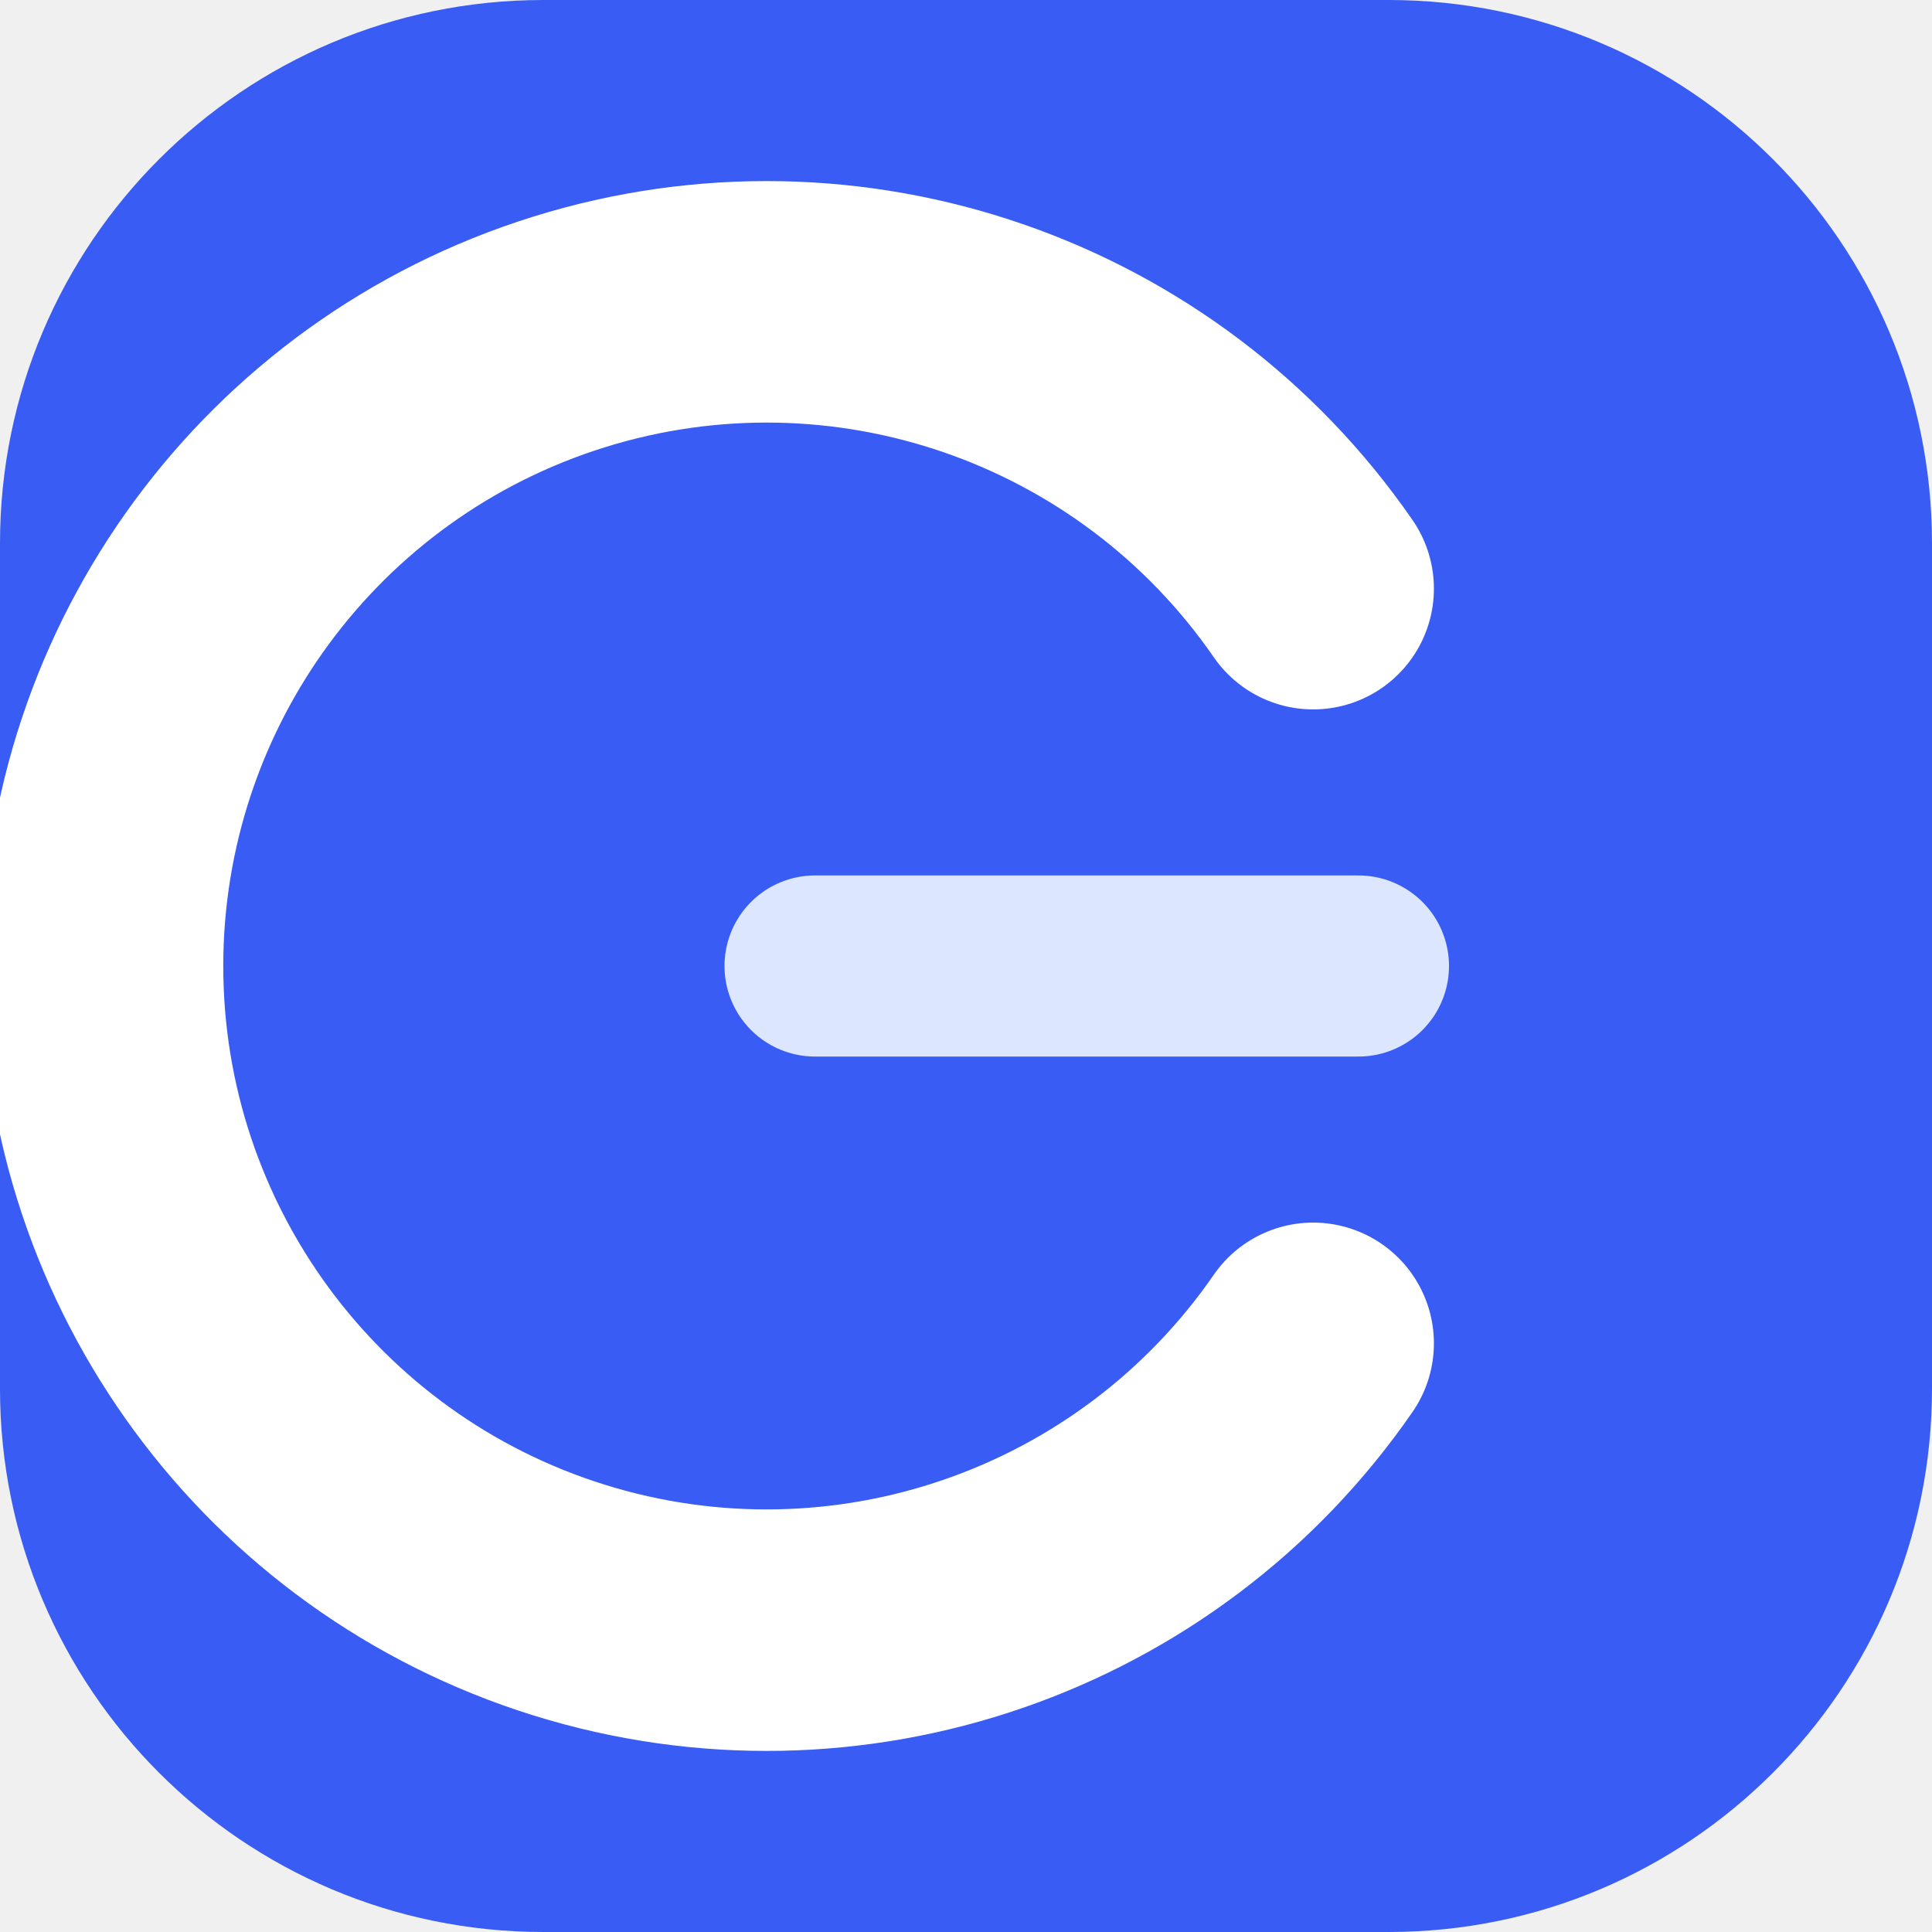
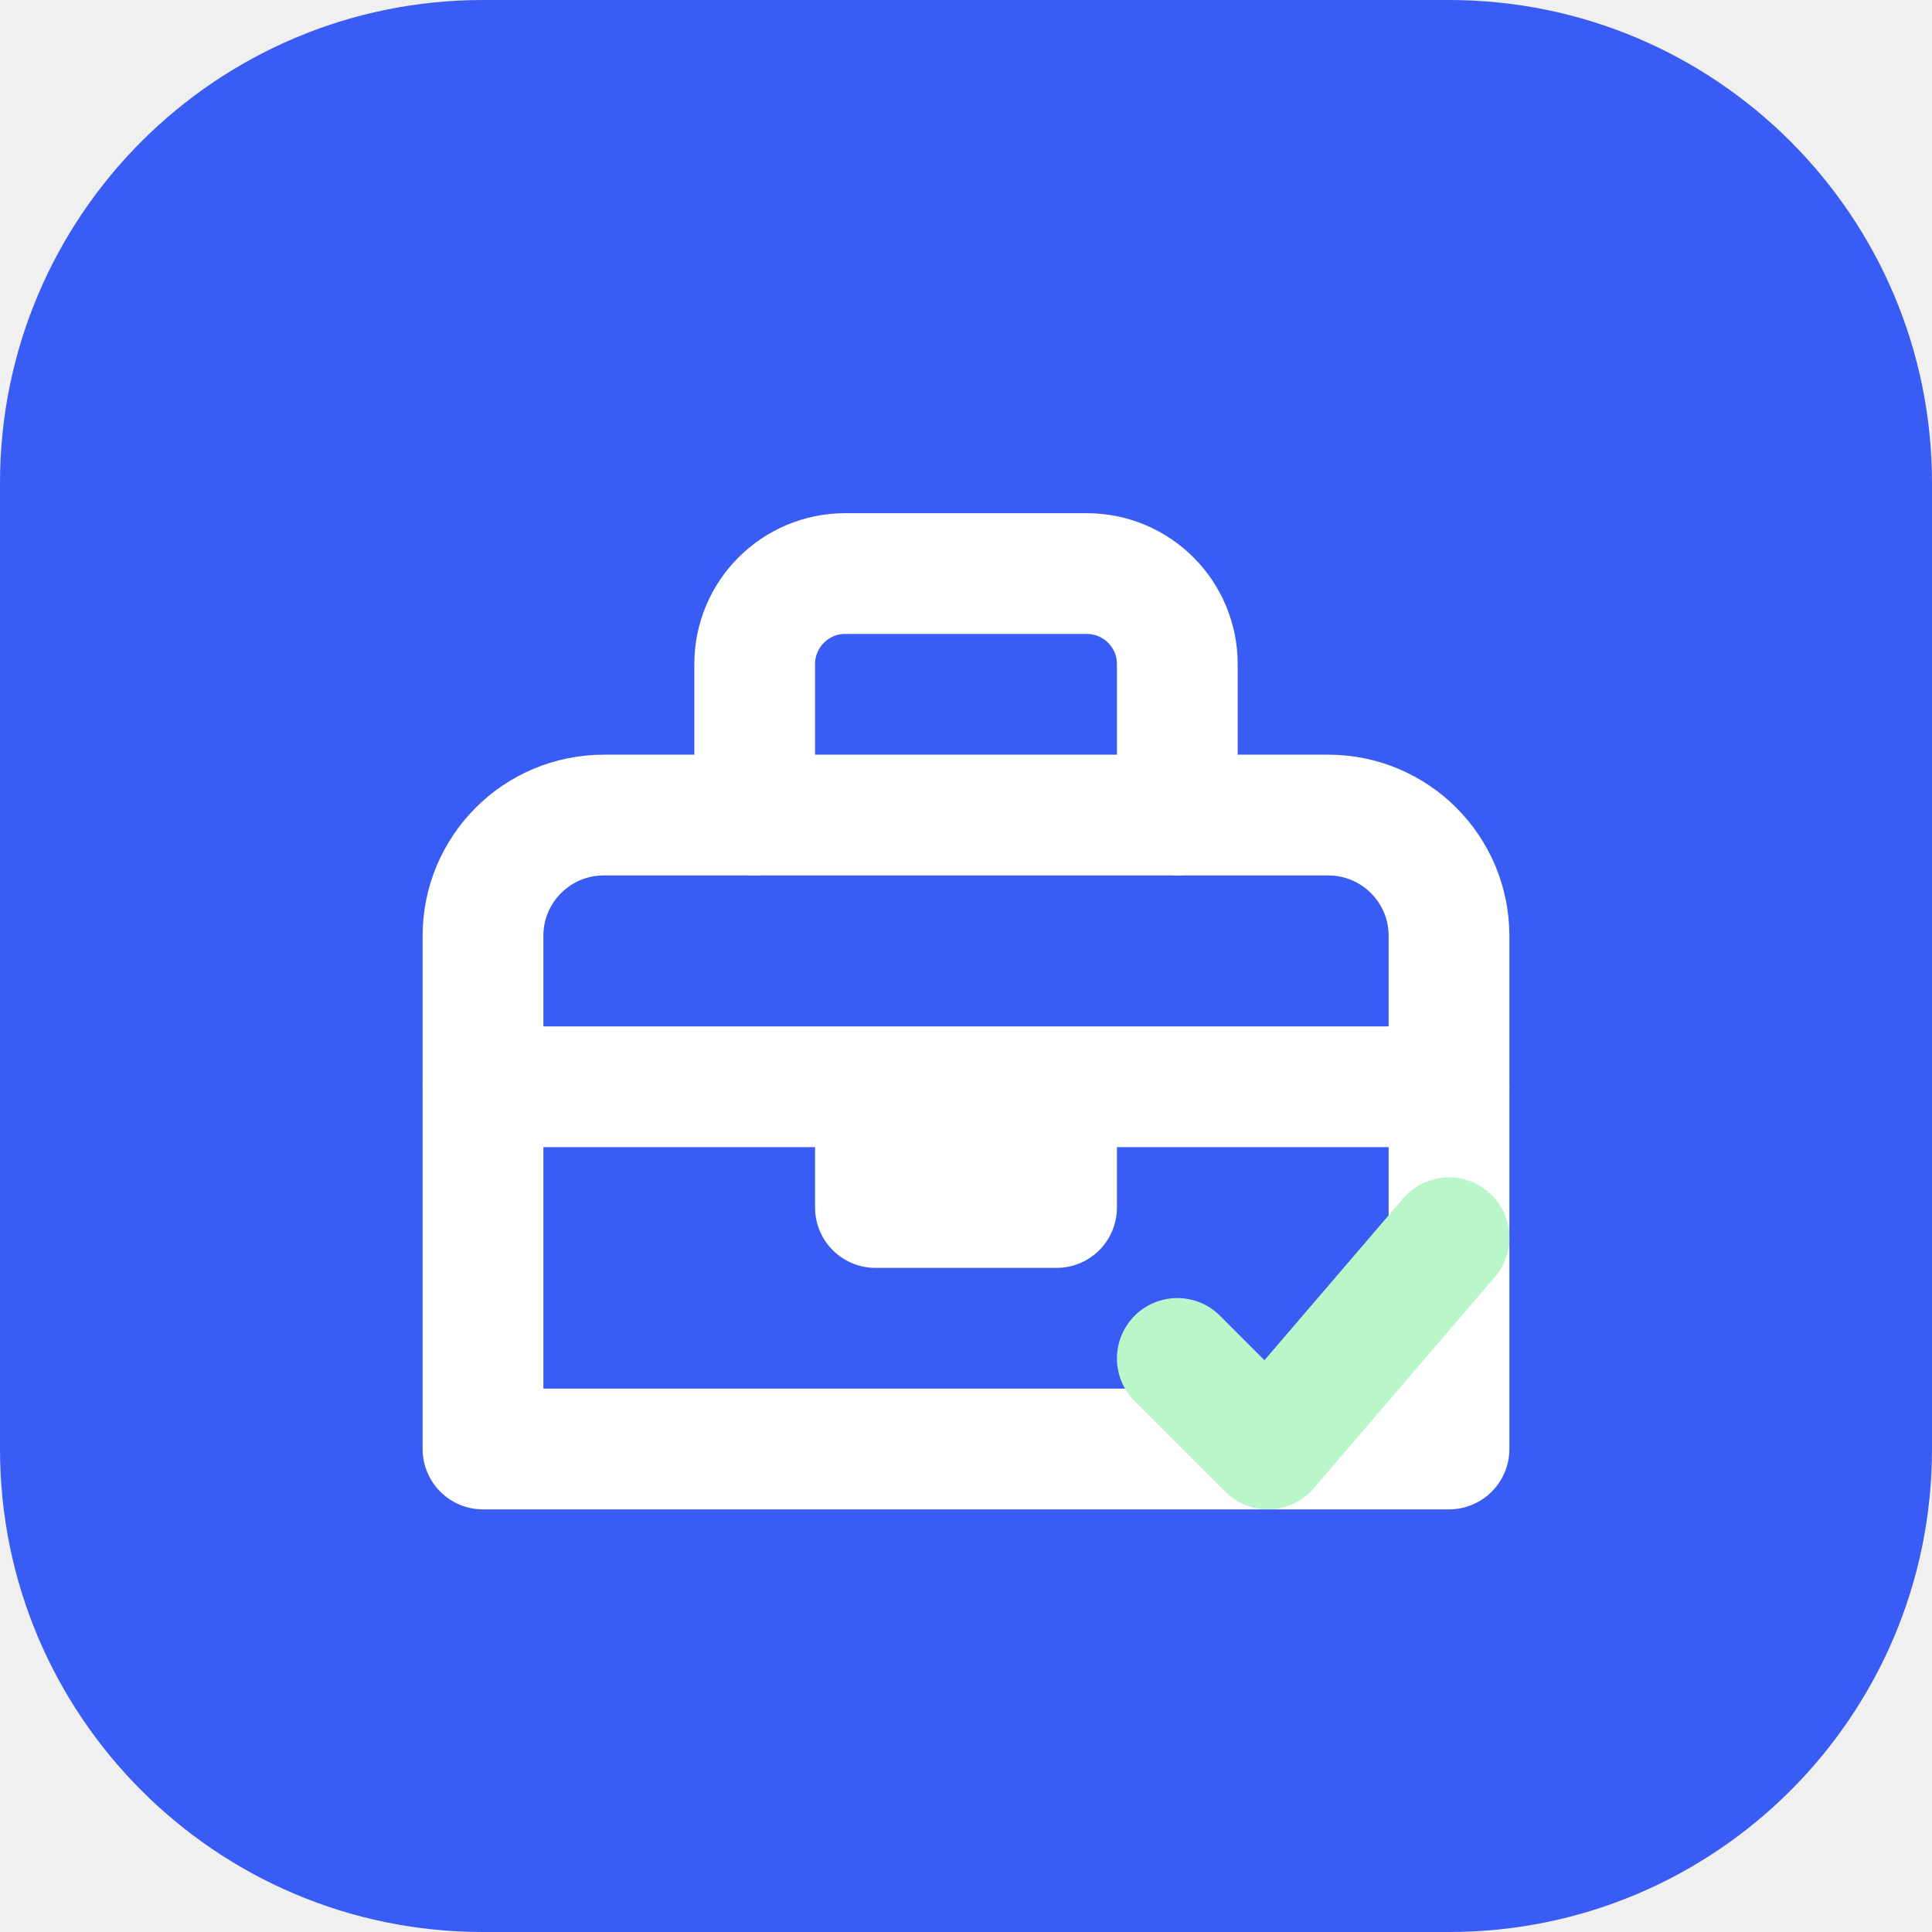
<svg xmlns="http://www.w3.org/2000/svg" viewBox="0 0 64 64">
-   <rect width="64" height="64" rx="18" fill="#385cf4" />
-   <path d="M43.5 19.5a22 22 0 1 0 0 25" fill="none" stroke="#fff" stroke-linecap="round" stroke-width="8" />
-   <path d="M27 32h18" stroke="#dce6ff" stroke-linecap="round" stroke-width="6" />
+   <rect width="64" height="64" rx="16" fill="#385cf4" />
+   <path d="M20 27h24a4 4 0 0 1 4 4v17H16V31a4 4 0 0 1 4-4Z" fill="none" stroke="#fff" stroke-linejoin="round" stroke-width="4" />
+   <path d="M25 27v-5a3 3 0 0 1 3-3h8a3 3 0 0 1 3 3v5M16 36h32M29 36v4h6v-4" fill="none" stroke="#fff" stroke-linecap="round" stroke-linejoin="round" stroke-width="4" />
+   <path d="m39 45 3 3 6-7" fill="none" stroke="#b9f6ca" stroke-linecap="round" stroke-linejoin="round" stroke-width="4" />
</svg>
